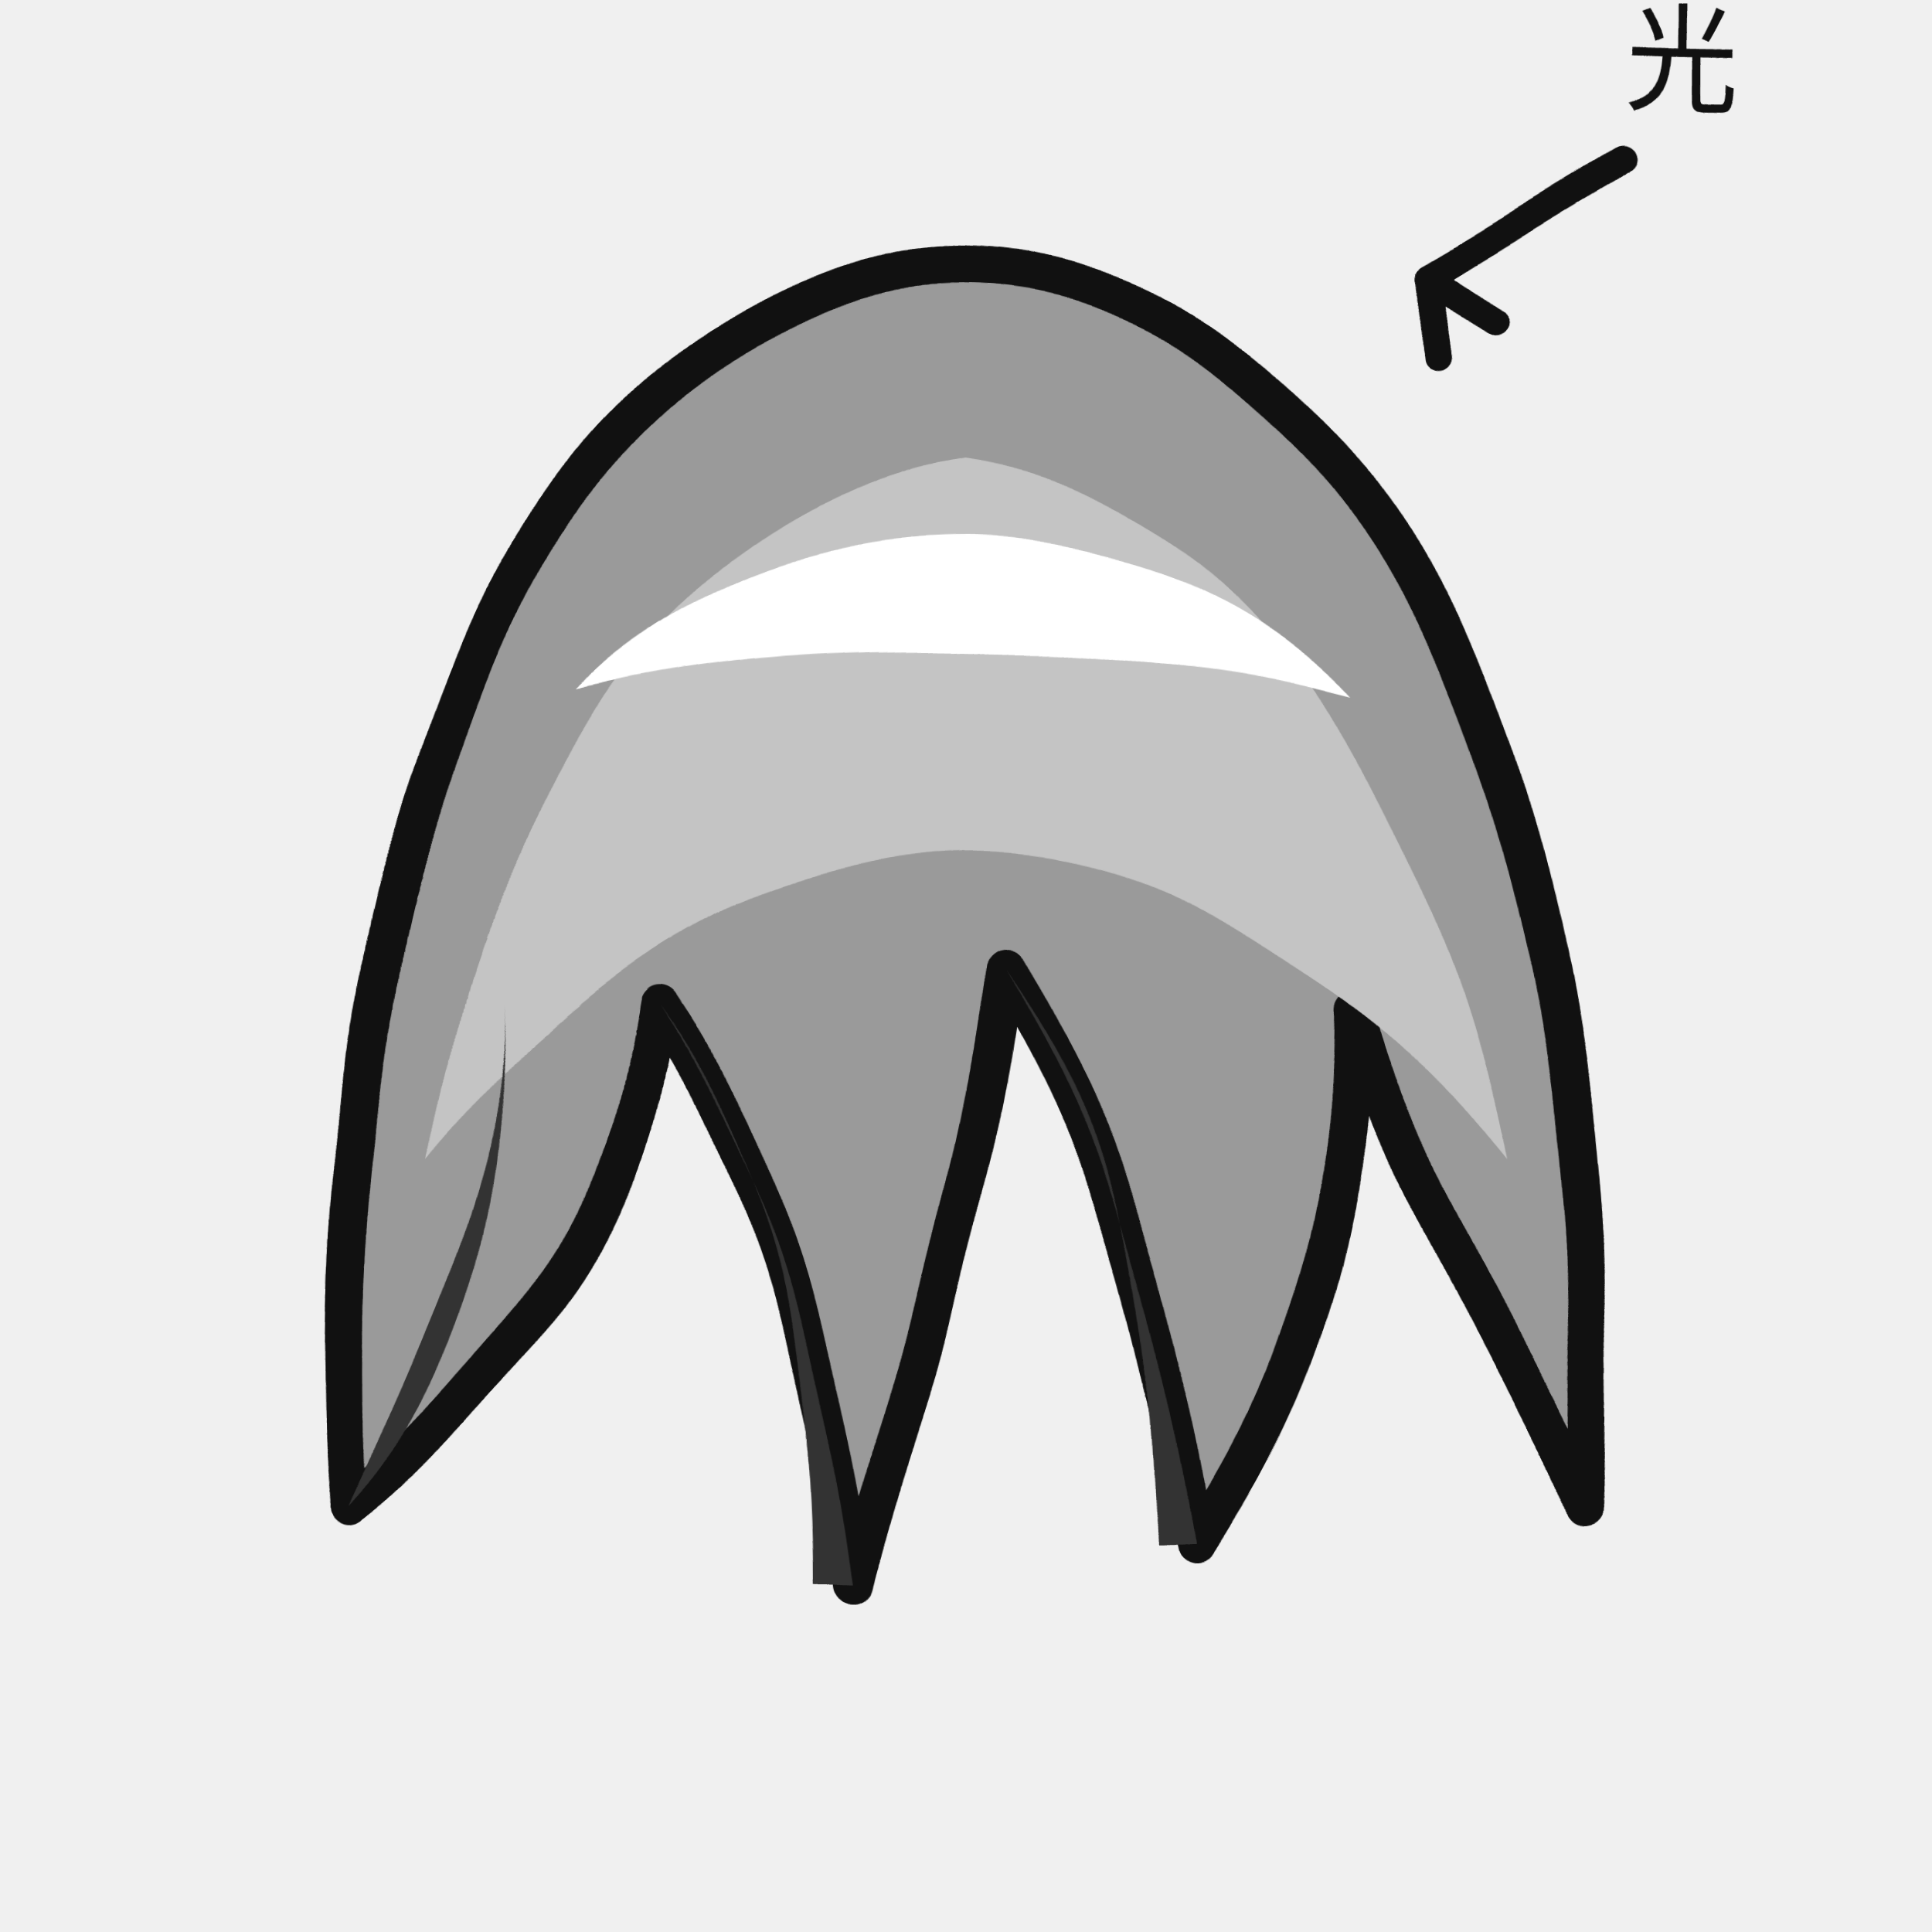
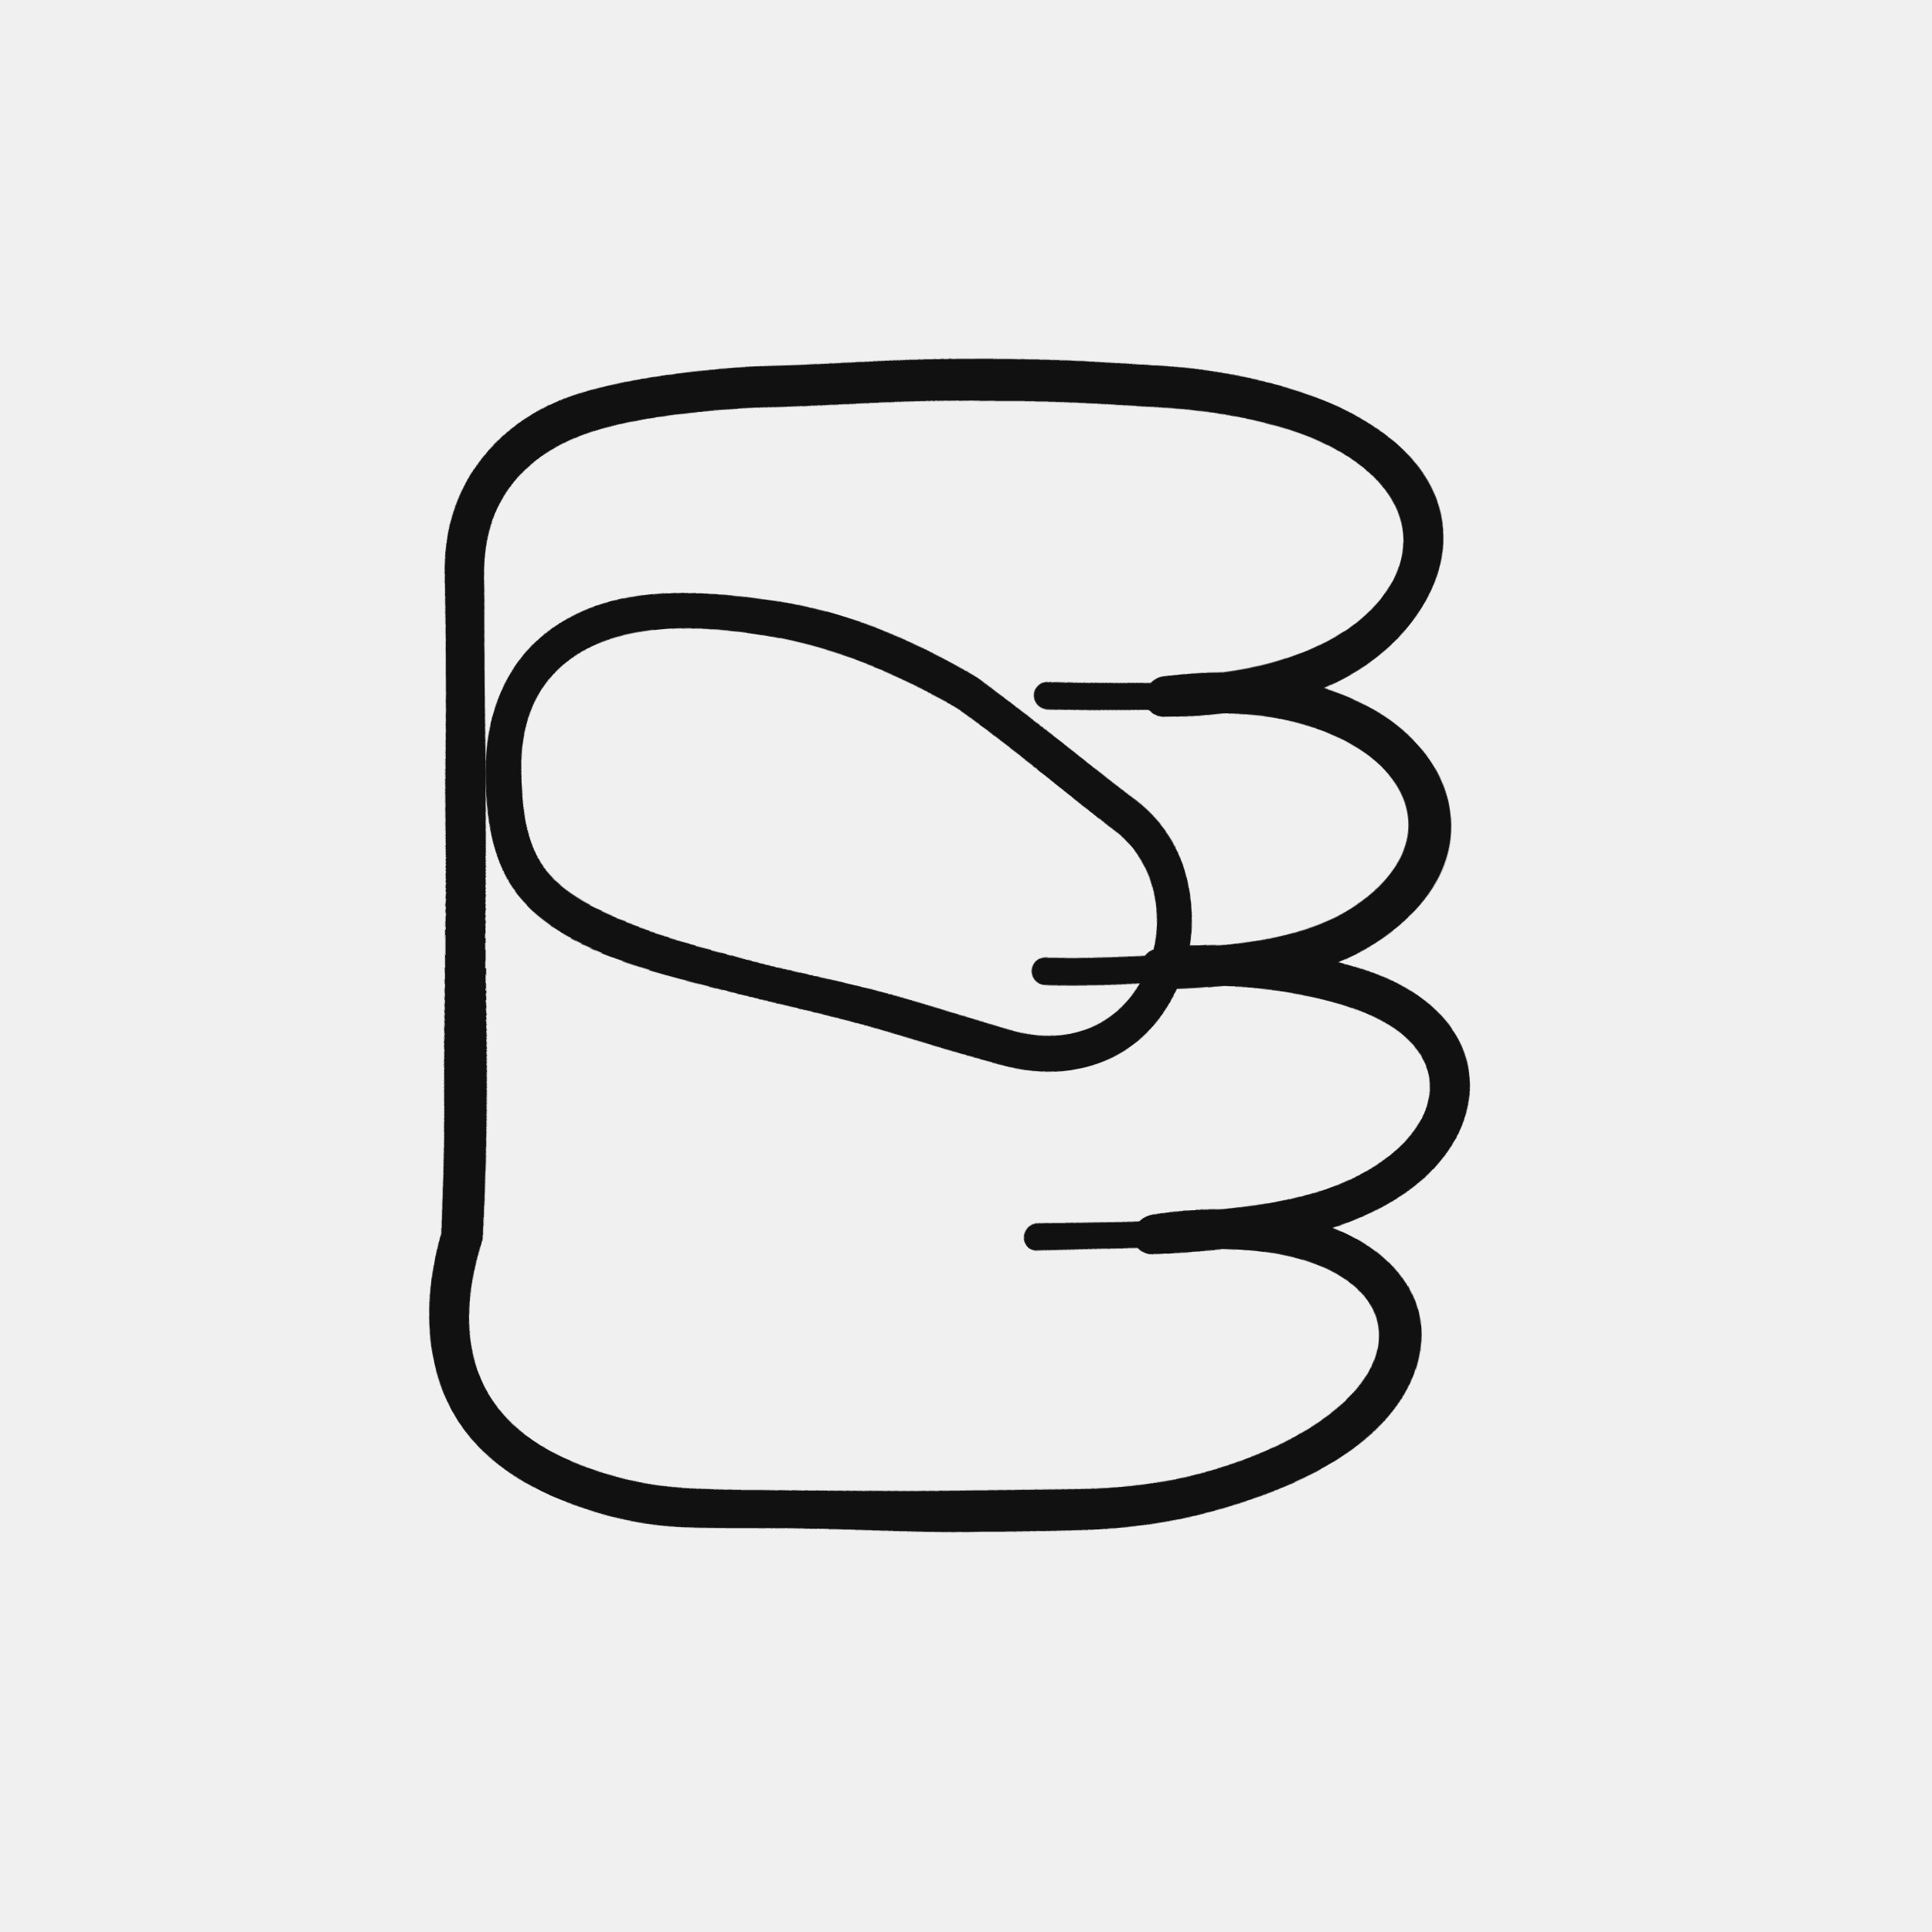
<svg xmlns="http://www.w3.org/2000/svg" viewBox="0 0 100 100">
  <defs>
    <filter id="hd" x="-5%" y="-5%" width="110%" height="110%">
      <feTurbulence type="fractalNoise" baseFrequency="0.05" numOctaves="2" seed="35" result="n" />
      <feDisplacementMap in="SourceGraphic" in2="n" scale="1.4" xChannelSelector="R" yChannelSelector="G" />
    </filter>
  </defs>
  <g filter="url(#hd)" stroke-linecap="round" stroke-linejoin="round">
-     <path d="M18 78 C 16 40, 30 14, 50 14 C 70 14, 84 40, 82 78 C 76 66, 72 60, 70 52 C 70 66, 66 74, 62 80 C 60 66, 56 56, 52 50 C 50 66, 46 74, 44 82 C 42 66, 38 58, 34 52 C 32 64, 26 72, 18 78 Z" fill="#9a9a9a" fill-rule="evenodd" stroke="#111" stroke-width="2" />
-     <path d="M22 60 C 26 40, 36 26, 50 24 C 64 26, 74 40, 78 60 C 70 50, 60 44, 50 44 C 40 44, 30 50, 22 60 Z" fill="#c4c4c4" fill-rule="evenodd" stroke="none" stroke-width="0" />
-     <path d="M30 36 C 36 30, 44 28, 50 28 C 56 28, 64 30, 70 36 C 62 34, 56 34, 50 34 C 44 34, 38 34, 30 36 Z" fill="#fff" fill-rule="evenodd" stroke="none" stroke-width="0" />
-     <path d="M62 80 C 60 66, 56 56, 52 50 C 58 58, 60 68, 60 80 Z M44 82 C 42 66, 38 58, 34 52 C 40 60, 42 70, 42 82 Z M18 78 C 22 70, 26 62, 26 52 C 26 64, 24 72, 18 78 Z" fill="#333" fill-rule="evenodd" stroke="none" stroke-width="0" />
-     <g stroke="#111" stroke-width="1.4" fill="none">
-       <line x1="84" y1="8" x2="74" y2="14" />
-       <path d="M74 14 l-4 -1.5 M74 14 l-1.5 -4" transform="rotate(194.0362 74 14)" />
-     </g>
-     <text x="84" y="5" font-size="6" fill="#111">光</text>
+     <path d="M24 30 C 24 22, 32 20, 40 20 H 60 C 78 20, 78 36, 60 36 C 78 34, 80 50, 60 50 C 80 48, 80 64, 60 64 C 78 62, 76 78, 56 78 H 36 C 26 78, 22 72, 24 64 Z" stroke="#111" stroke-width="2.1" fill="none" />
+     <path d="M60 36 H 54 M60 50 H 54 M60 64 H 54" stroke="#111" stroke-width="1.4" fill="none" />
+     <path d="M26 40 C 26 30, 40 30, 50 36 L 58 42 C 64 46, 60 56, 52 54 L 36 50 C 28 48, 26 46, 26 40 Z" stroke="#111" stroke-width="1.9" fill="none" />
  </g>
</svg>
